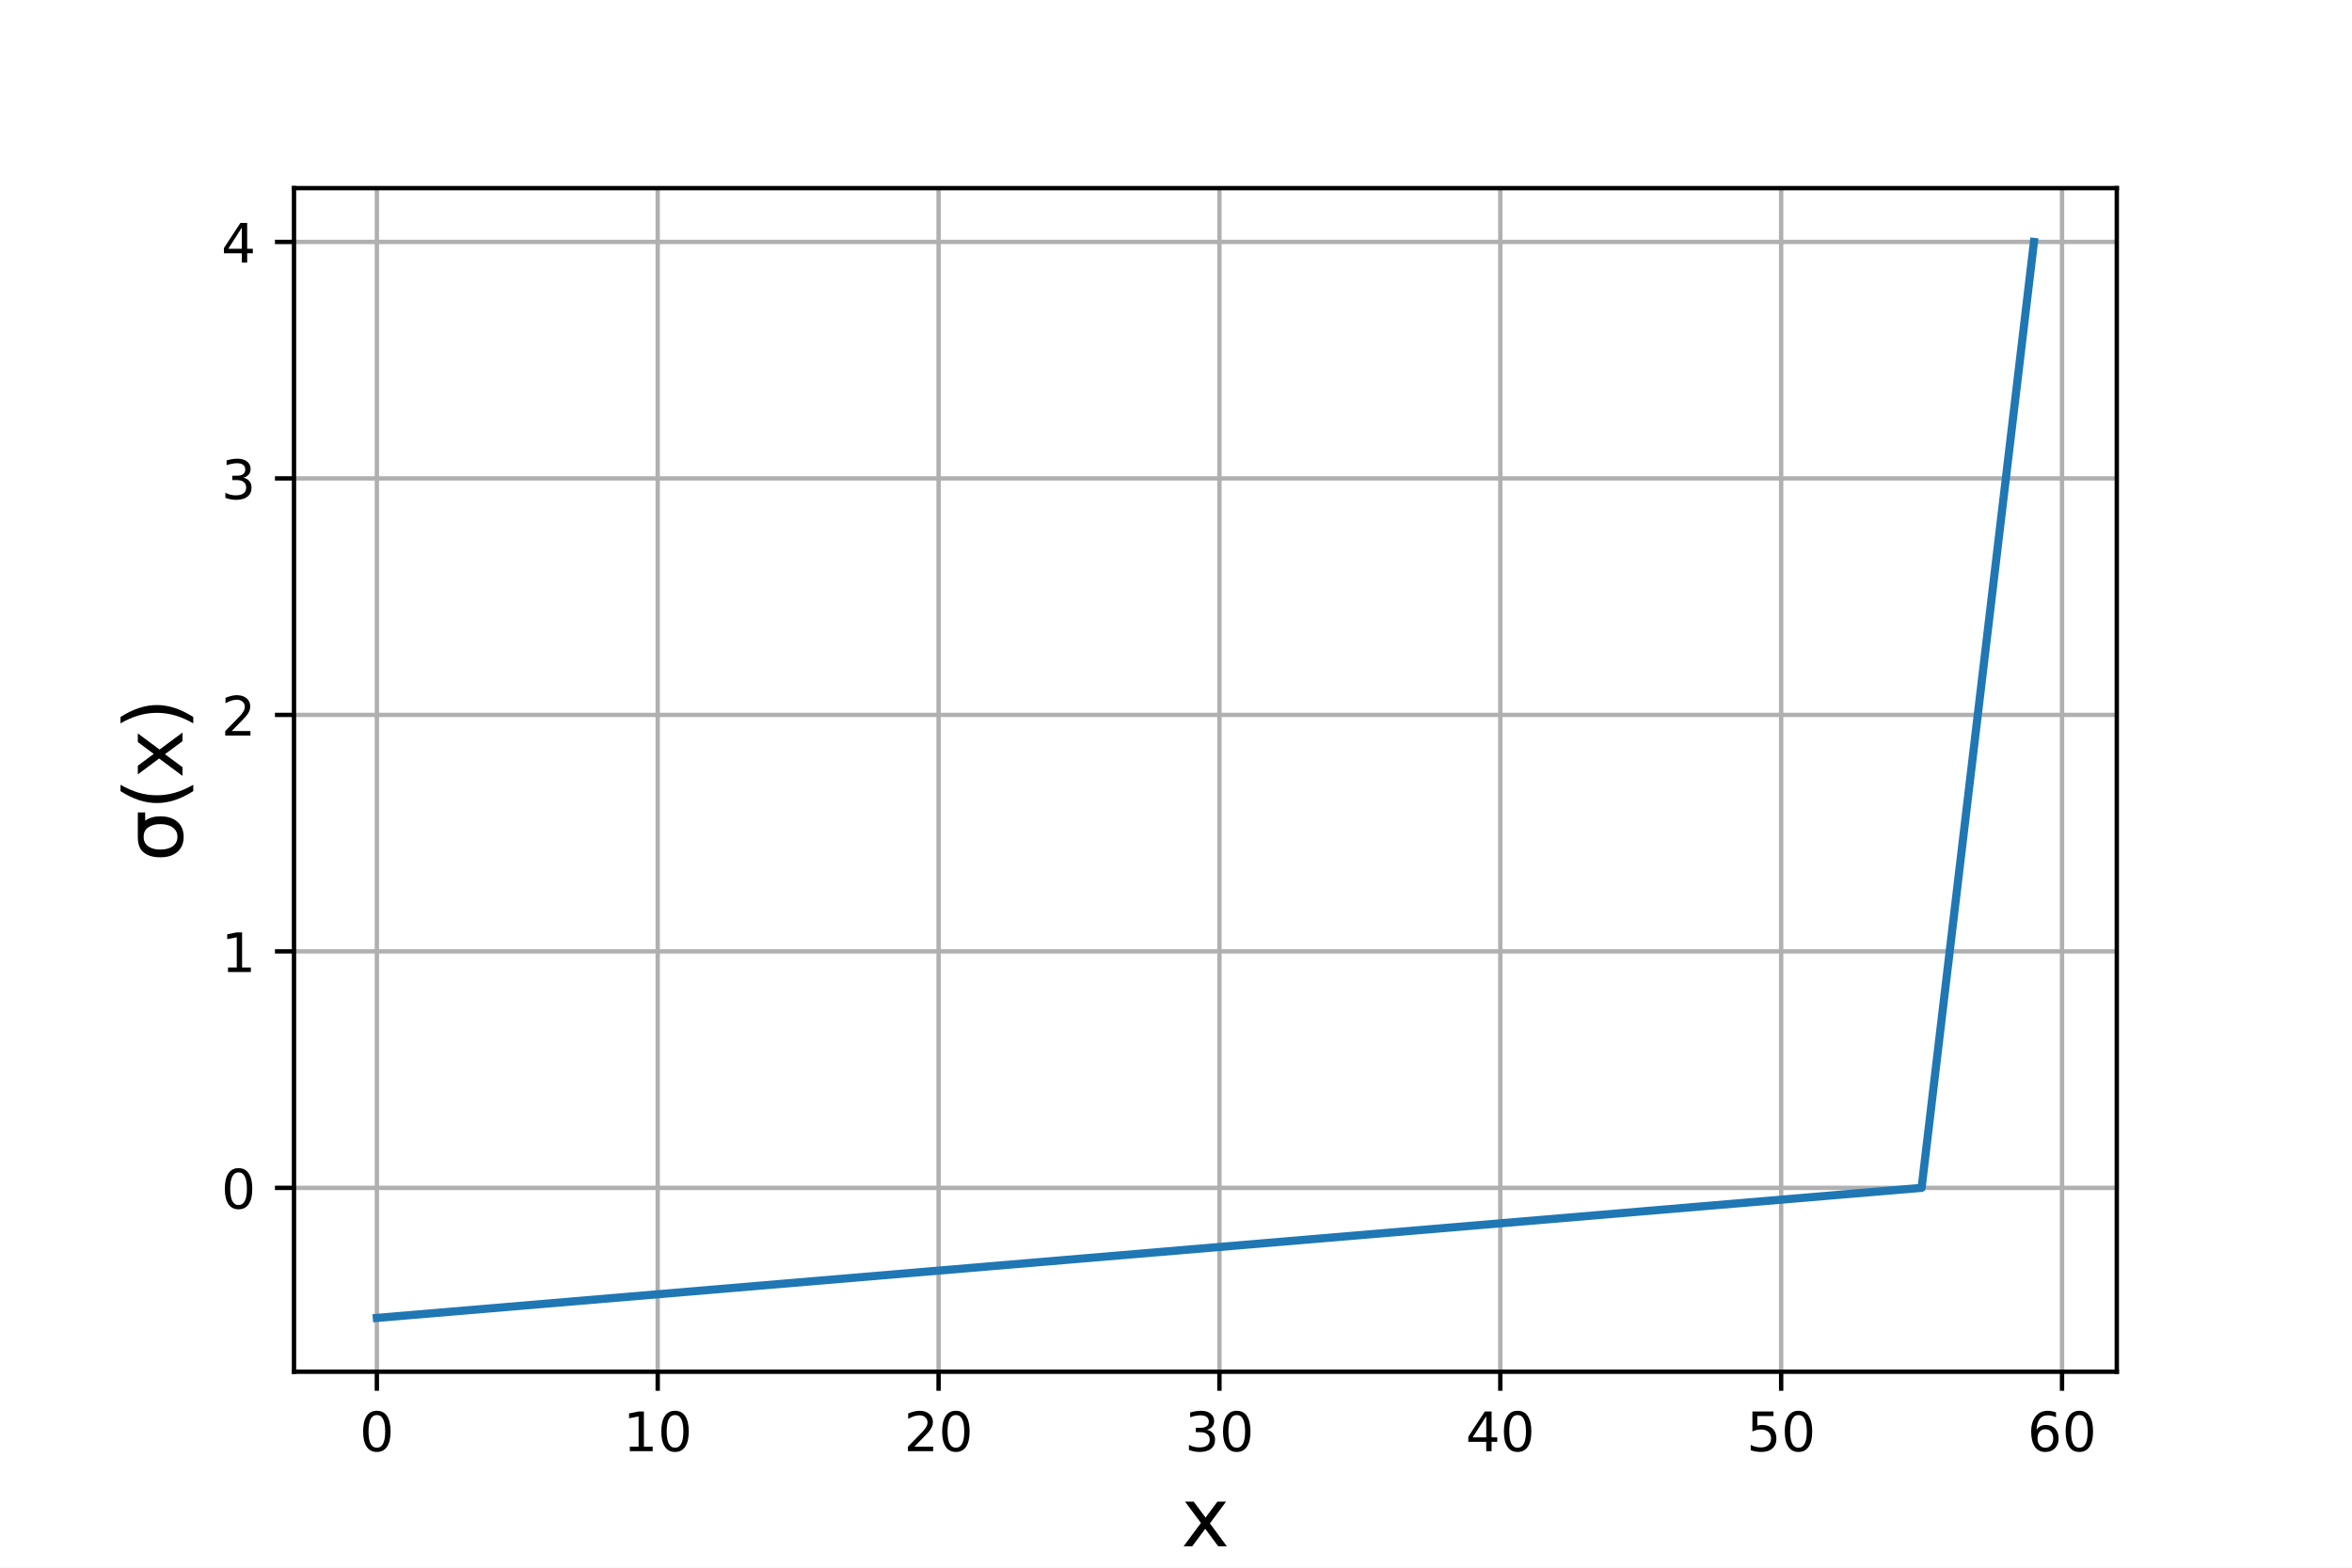
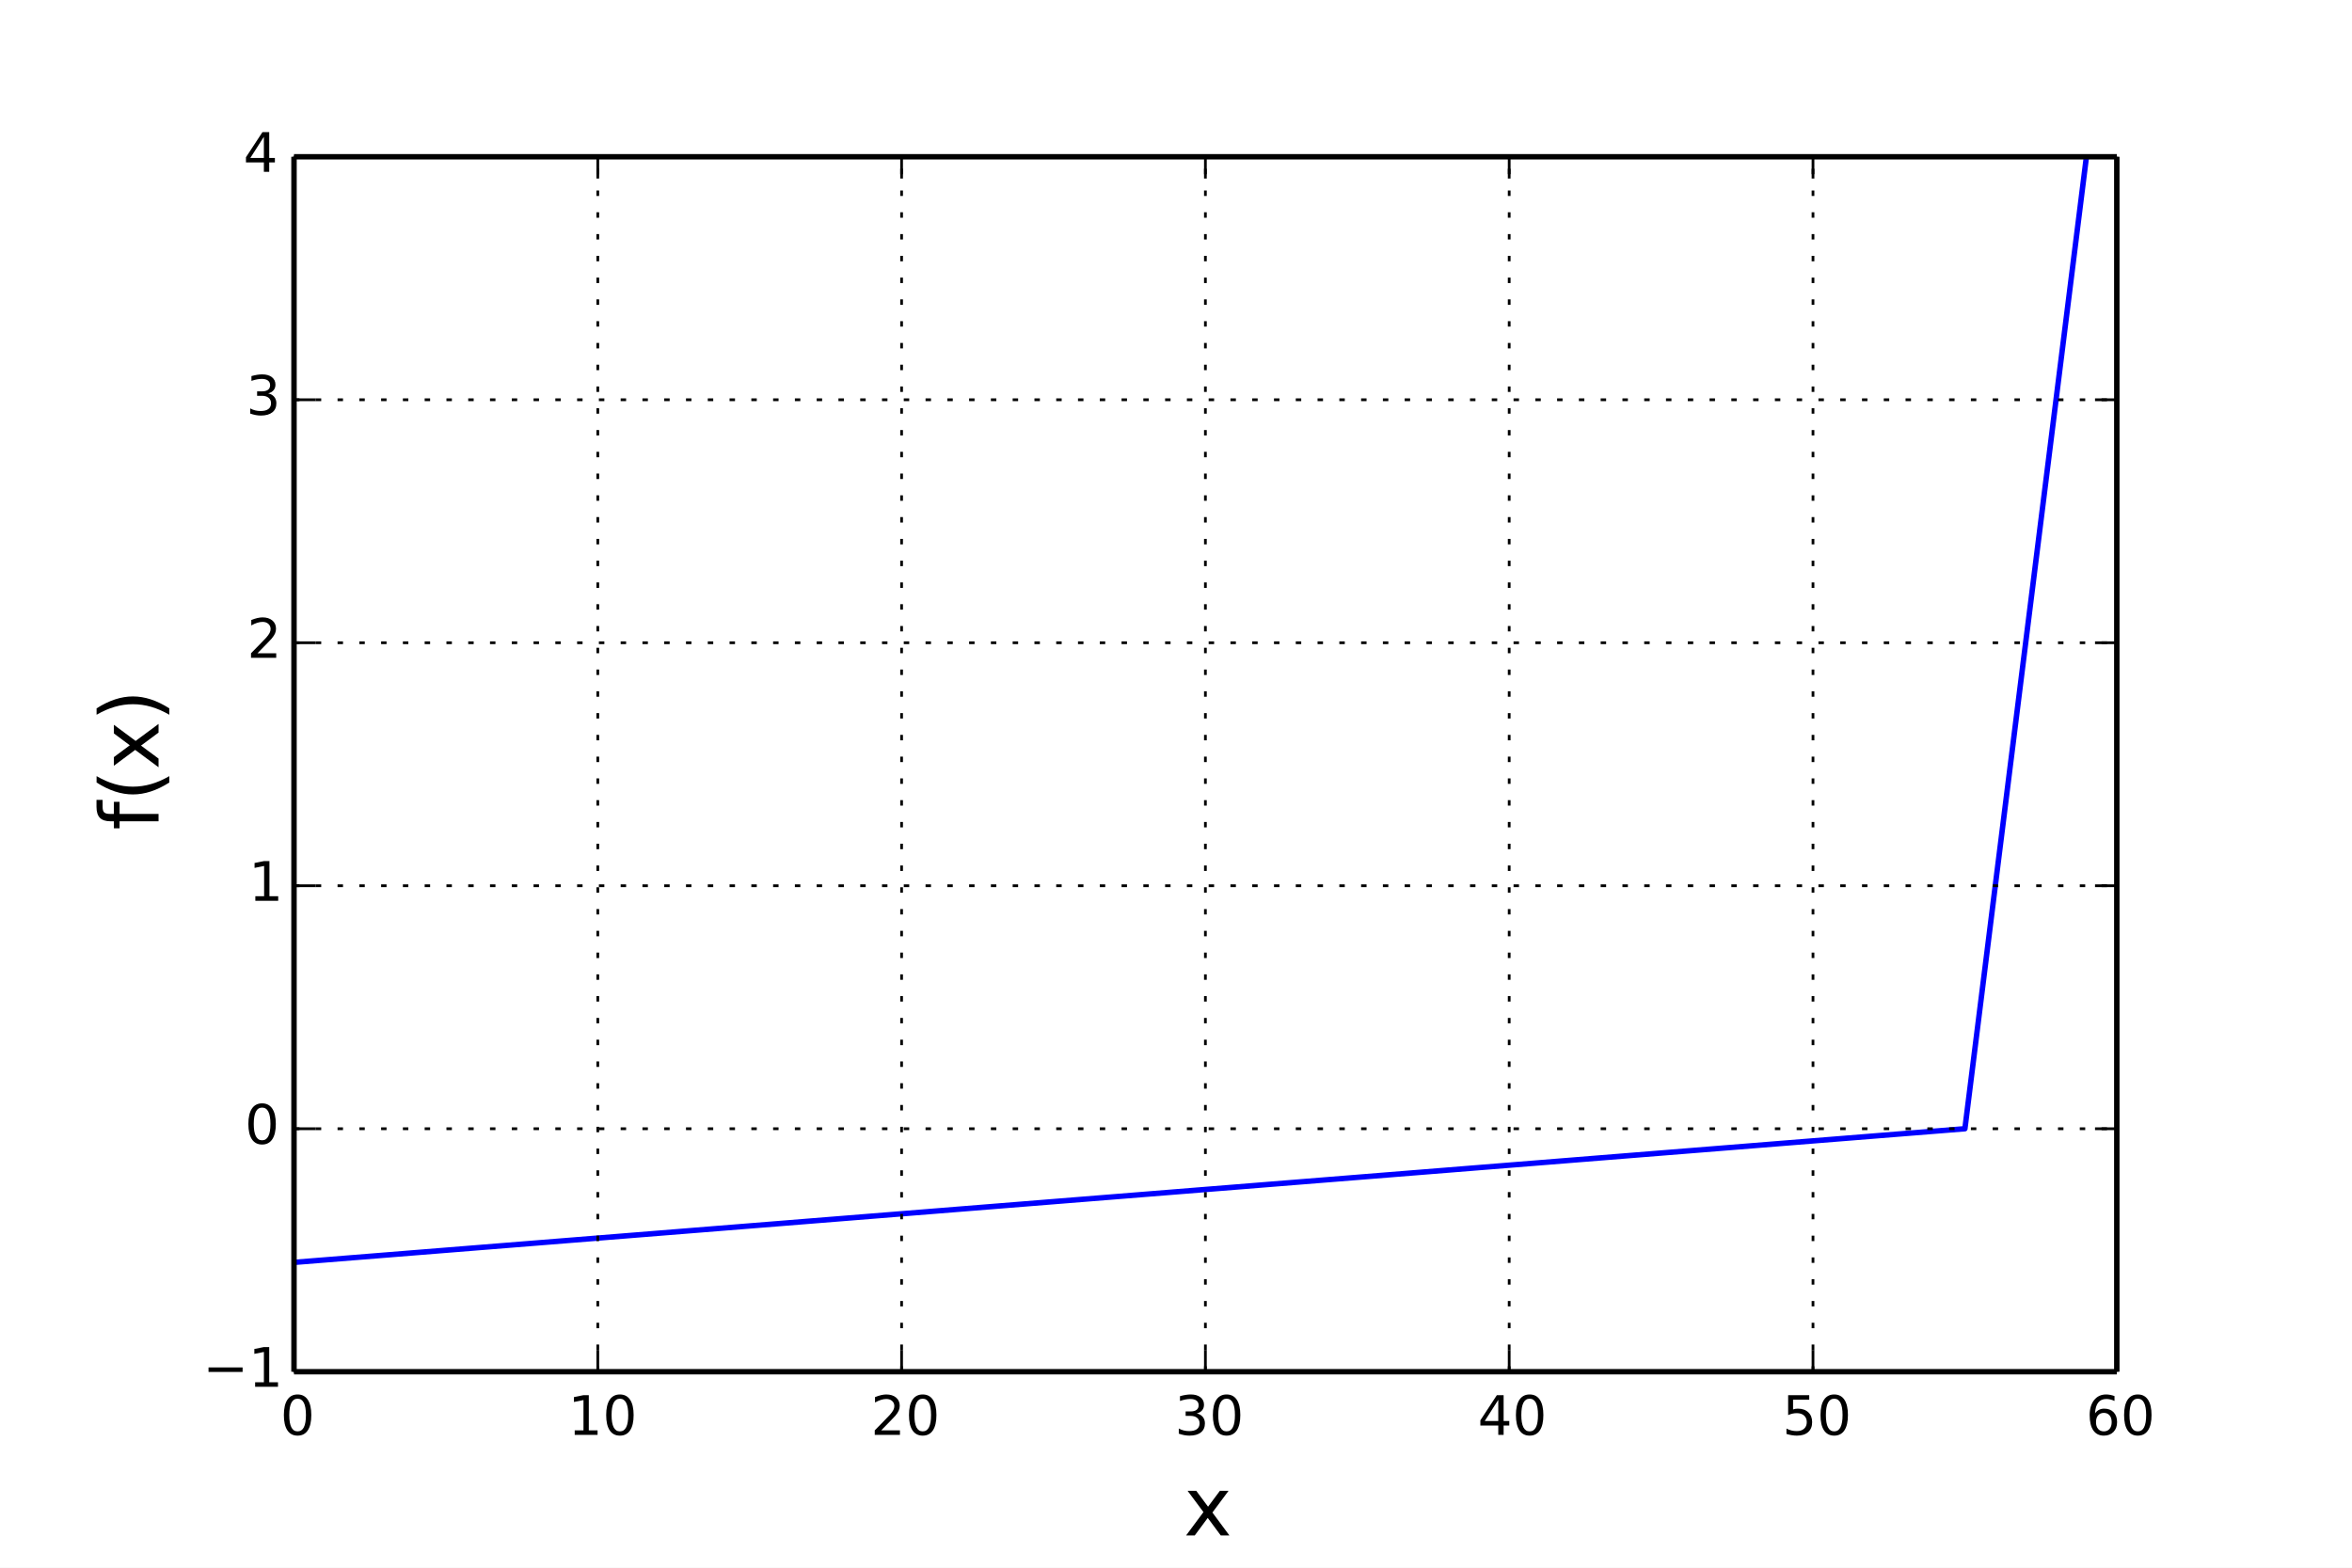
<svg xmlns="http://www.w3.org/2000/svg" xmlns:xlink="http://www.w3.org/1999/xlink" height="288pt" version="1.1" viewBox="0 0 432 288" width="432pt">
  <defs>
    <style type="text/css">
*{stroke-linecap:butt;stroke-linejoin:round;}
  </style>
  </defs>
  <g id="figure_1">
    <g id="patch_1">
-       <path d="M 0 288  L 432 288  L 432 0  L 0 0  z " style="fill:#ffffff;" />
+       <path d=" M0 288 L432 288 L432 0 L0 0 z " style="fill:#ffffff;" />
    </g>
    <g id="axes_1">
      <g id="patch_2">
-         <path d="M 54 252  L 388.8 252  L 388.8 34.56  L 54 34.56  z " style="fill:#ffffff;" />
+         <path d=" M54 252 L388.8 252 L388.8 28.8 L54 28.8 z " style="fill:#ffffff;" />
+       </g>
+       <g id="line2d_1">
+         <path clip-path="url(#p124b8dd147)" d=" M54 231.912 L59.58 231.466 L65.16 231.019 L70.74 230.573 L76.32 230.126 L81.9 229.68 L87.48 229.234 L93.06 228.787 L98.64 228.341 L104.22 227.894 L109.8 227.448 L115.38 227.002 L120.96 226.555 L126.54 226.109 L132.12 225.662 L137.7 225.216 L143.28 224.77 L148.86 224.323 L154.44 223.877 L160.02 223.43 L165.6 222.984 L171.18 222.538 L176.76 222.091 L182.34 221.645 L187.92 221.198 L193.5 220.752 L199.08 220.306 L204.66 219.859 L210.24 219.413 L215.82 218.966 L221.4 218.52 L226.98 218.074 L232.56 217.627 L238.14 217.181 L243.72 216.734 L249.3 216.288 L254.88 215.842 L260.46 215.395 L266.04 214.949 L271.62 214.502 L277.2 214.056 L282.78 213.61 L288.36 213.163 L293.94 212.717 L299.52 212.27 L305.1 211.824 L310.68 211.378 L316.26 210.931 L321.84 210.485 L327.42 210.038 L333 209.592 L338.58 209.146 L344.16 208.699 L349.74 208.253 L355.32 207.806 L360.9 207.36 L366.48 162.72 L372.06 118.08 L377.64 73.44 L383.22 28.8" style="fill:none;stroke:#0000ff;stroke-linecap:square;" />
      </g>
      <g id="matplotlib.axis_1">
        <g id="xtick_1">
-           <g id="line2d_1">
-             <path clip-path="url(#p82bbe2a79b)" d="M 69.218 252  L 69.218 34.56  " style="fill:none;stroke:#b0b0b0;stroke-linecap:square;stroke-width:0.8;" />
-           </g>
          <g id="line2d_2">
-             <defs>
-               <path d="M 0 0  L 0 3.5  " id="ma6c993e327" style="stroke:#000000;stroke-width:0.8;" />
-             </defs>
-             <g>
-               <use style="stroke:#000000;stroke-width:0.8;" x="69.218" xlink:href="#ma6c993e327" y="252" />
+             <path clip-path="url(#p124b8dd147)" d=" M54 252 L54 28.8" style="fill:none;stroke:#000000;stroke-dasharray:1,3;stroke-dashoffset:0.0;stroke-width:0.5;" />
+           </g>
+           <g id="line2d_3">
+             <defs>
+               <path d=" M0 0 L0 -4" id="mc7db9fdffb" style="stroke:#000000;stroke-width:0.5;" />
+             </defs>
+             <g>
+               <use style="stroke:#000000;stroke-width:0.5;" x="54.0" xlink:href="#mc7db9fdffb" y="252.0" />
+             </g>
+           </g>
+           <g id="line2d_4">
+             <defs>
+               <path d=" M0 0 L0 4" id="m5a7d422ac3" style="stroke:#000000;stroke-width:0.5;" />
+             </defs>
+             <g>
+               <use style="stroke:#000000;stroke-width:0.5;" x="54.0" xlink:href="#m5a7d422ac3" y="28.8" />
            </g>
          </g>
          <g id="text_1">
            <defs>
-               <path d="M 31.781 66.406  Q 24.172 66.406 20.328 58.906  Q 16.5 51.422 16.5 36.375  Q 16.5 21.391 20.328 13.891  Q 24.172 6.391 31.781 6.391  Q 39.453 6.391 43.281 13.891  Q 47.125 21.391 47.125 36.375  Q 47.125 51.422 43.281 58.906  Q 39.453 66.406 31.781 66.406  z M 31.781 74.219  Q 44.047 74.219 50.516 64.516  Q 56.984 54.828 56.984 36.375  Q 56.984 17.969 50.516 8.266  Q 44.047 -1.422 31.781 -1.422  Q 19.531 -1.422 13.062 8.266  Q 6.594 17.969 6.594 36.375  Q 6.594 54.828 13.062 64.516  Q 19.531 74.219 31.781 74.219  z " id="DejaVuSans-30" />
-             </defs>
-             <g transform="translate(66.03693 266.5984)scale(0.1 -0.1)">
+               <path d=" M31.781 66.406 Q24.172 66.406 20.328 58.906 Q16.5 51.422 16.5 36.375 Q16.5 21.391 20.328 13.891 Q24.172 6.391 31.781 6.391 Q39.453 6.391 43.281 13.891 Q47.125 21.391 47.125 36.375 Q47.125 51.422 43.281 58.906 Q39.453 66.406 31.781 66.406 M31.781 74.219 Q44.047 74.219 50.516 64.516 Q56.984 54.828 56.984 36.375 Q56.984 17.969 50.516 8.266 Q44.047 -1.422 31.781 -1.422 Q19.531 -1.422 13.062 8.266 Q6.594 17.969 6.594 36.375 Q6.594 54.828 13.062 64.516 Q19.531 74.219 31.781 74.219" id="DejaVuSans-30" />
+             </defs>
+             <g transform="translate(51.48047 263.5984)scale(0.1 -0.1)">
              <use xlink:href="#DejaVuSans-30" />
            </g>
          </g>
        </g>
        <g id="xtick_2">
-           <g id="line2d_3">
-             <path clip-path="url(#p82bbe2a79b)" d="M 120.805 252  L 120.805 34.56  " style="fill:none;stroke:#b0b0b0;stroke-linecap:square;stroke-width:0.8;" />
-           </g>
-           <g id="line2d_4">
-             <g>
-               <use style="stroke:#000000;stroke-width:0.8;" x="120.805" xlink:href="#ma6c993e327" y="252" />
+           <g id="line2d_5">
+             <path clip-path="url(#p124b8dd147)" d=" M109.8 252 L109.8 28.8" style="fill:none;stroke:#000000;stroke-dasharray:1,3;stroke-dashoffset:0.0;stroke-width:0.5;" />
+           </g>
+           <g id="line2d_6">
+             <g>
+               <use style="stroke:#000000;stroke-width:0.5;" x="109.8" xlink:href="#mc7db9fdffb" y="252.0" />
+             </g>
+           </g>
+           <g id="line2d_7">
+             <g>
+               <use style="stroke:#000000;stroke-width:0.5;" x="109.8" xlink:href="#m5a7d422ac3" y="28.8" />
            </g>
          </g>
          <g id="text_2">
            <defs>
-               <path d="M 12.406 8.297  L 28.516 8.297  L 28.516 63.922  L 10.984 60.406  L 10.984 69.391  L 28.422 72.906  L 38.281 72.906  L 38.281 8.297  L 54.391 8.297  L 54.391 0  L 12.406 0  z " id="DejaVuSans-31" />
-             </defs>
-             <g transform="translate(114.4427 266.5984)scale(0.1 -0.1)">
+               <path d=" M12.406 8.297 L28.516 8.297 L28.516 63.922 L10.984 60.406 L10.984 69.391 L28.422 72.906 L38.281 72.906 L38.281 8.297 L54.391 8.297 L54.391 0 L12.406 0 z " id="DejaVuSans-31" />
+             </defs>
+             <g transform="translate(104.3187 263.5984)scale(0.1 -0.1)">
              <use xlink:href="#DejaVuSans-31" />
              <use x="63.623" xlink:href="#DejaVuSans-30" />
            </g>
          </g>
        </g>
        <g id="xtick_3">
-           <g id="line2d_5">
-             <path clip-path="url(#p82bbe2a79b)" d="M 172.392 252  L 172.392 34.56  " style="fill:none;stroke:#b0b0b0;stroke-linecap:square;stroke-width:0.8;" />
-           </g>
-           <g id="line2d_6">
-             <g>
-               <use style="stroke:#000000;stroke-width:0.8;" x="172.392" xlink:href="#ma6c993e327" y="252" />
+           <g id="line2d_8">
+             <path clip-path="url(#p124b8dd147)" d=" M165.6 252 L165.6 28.8" style="fill:none;stroke:#000000;stroke-dasharray:1,3;stroke-dashoffset:0.0;stroke-width:0.5;" />
+           </g>
+           <g id="line2d_9">
+             <g>
+               <use style="stroke:#000000;stroke-width:0.5;" x="165.6" xlink:href="#mc7db9fdffb" y="252.0" />
+             </g>
+           </g>
+           <g id="line2d_10">
+             <g>
+               <use style="stroke:#000000;stroke-width:0.5;" x="165.6" xlink:href="#m5a7d422ac3" y="28.8" />
            </g>
          </g>
          <g id="text_3">
            <defs>
-               <path d="M 19.188 8.297  L 53.609 8.297  L 53.609 0  L 7.328 0  L 7.328 8.297  Q 12.938 14.109 22.625 23.891  Q 32.328 33.688 34.812 36.531  Q 39.547 41.844 41.422 45.531  Q 43.312 49.219 43.312 52.781  Q 43.312 58.594 39.234 62.25  Q 35.156 65.922 28.609 65.922  Q 23.969 65.922 18.812 64.312  Q 13.672 62.703 7.812 59.422  L 7.812 69.391  Q 13.766 71.781 18.938 73  Q 24.125 74.219 28.422 74.219  Q 39.75 74.219 46.484 68.547  Q 53.219 62.891 53.219 53.422  Q 53.219 48.922 51.531 44.891  Q 49.859 40.875 45.406 35.406  Q 44.188 33.984 37.641 27.219  Q 31.109 20.453 19.188 8.297  z " id="DejaVuSans-32" />
-             </defs>
-             <g transform="translate(166.0298 266.5984)scale(0.1 -0.1)">
+               <path d=" M19.188 8.297 L53.609 8.297 L53.609 0 L7.328 0 L7.328 8.297 Q12.938 14.109 22.625 23.891 Q32.328 33.688 34.812 36.531 Q39.547 41.844 41.422 45.531 Q43.312 49.219 43.312 52.781 Q43.312 58.594 39.234 62.25 Q35.156 65.922 28.609 65.922 Q23.969 65.922 18.812 64.312 Q13.672 62.703 7.812 59.422 L7.812 69.391 Q13.766 71.781 18.938 73 Q24.125 74.219 28.422 74.219 Q39.75 74.219 46.484 68.547 Q53.219 62.891 53.219 53.422 Q53.219 48.922 51.531 44.891 Q49.859 40.875 45.406 35.406 Q44.188 33.984 37.641 27.219 Q31.109 20.453 19.188 8.297" id="DejaVuSans-32" />
+             </defs>
+             <g transform="translate(159.9359 263.5984)scale(0.1 -0.1)">
              <use xlink:href="#DejaVuSans-32" />
              <use x="63.623" xlink:href="#DejaVuSans-30" />
            </g>
          </g>
        </g>
        <g id="xtick_4">
-           <g id="line2d_7">
-             <path clip-path="url(#p82bbe2a79b)" d="M 223.979 252  L 223.979 34.56  " style="fill:none;stroke:#b0b0b0;stroke-linecap:square;stroke-width:0.8;" />
-           </g>
-           <g id="line2d_8">
-             <g>
-               <use style="stroke:#000000;stroke-width:0.8;" x="223.979" xlink:href="#ma6c993e327" y="252" />
+           <g id="line2d_11">
+             <path clip-path="url(#p124b8dd147)" d=" M221.4 252 L221.4 28.8" style="fill:none;stroke:#000000;stroke-dasharray:1,3;stroke-dashoffset:0.0;stroke-width:0.5;" />
+           </g>
+           <g id="line2d_12">
+             <g>
+               <use style="stroke:#000000;stroke-width:0.5;" x="221.4" xlink:href="#mc7db9fdffb" y="252.0" />
+             </g>
+           </g>
+           <g id="line2d_13">
+             <g>
+               <use style="stroke:#000000;stroke-width:0.5;" x="221.4" xlink:href="#m5a7d422ac3" y="28.8" />
            </g>
          </g>
          <g id="text_4">
            <defs>
-               <path d="M 40.578 39.312  Q 47.656 37.797 51.625 33  Q 55.609 28.219 55.609 21.188  Q 55.609 10.406 48.188 4.484  Q 40.766 -1.422 27.094 -1.422  Q 22.516 -1.422 17.656 -0.516  Q 12.797 0.391 7.625 2.203  L 7.625 11.719  Q 11.719 9.328 16.594 8.109  Q 21.484 6.891 26.812 6.891  Q 36.078 6.891 40.938 10.547  Q 45.797 14.203 45.797 21.188  Q 45.797 27.641 41.281 31.266  Q 36.766 34.906 28.719 34.906  L 20.219 34.906  L 20.219 43.016  L 29.109 43.016  Q 36.375 43.016 40.234 45.922  Q 44.094 48.828 44.094 54.297  Q 44.094 59.906 40.109 62.906  Q 36.141 65.922 28.719 65.922  Q 24.656 65.922 20.016 65.031  Q 15.375 64.156 9.812 62.312  L 9.812 71.094  Q 15.438 72.656 20.344 73.438  Q 25.25 74.219 29.594 74.219  Q 40.828 74.219 47.359 69.109  Q 53.906 64.016 53.906 55.328  Q 53.906 49.266 50.438 45.094  Q 46.969 40.922 40.578 39.312  z " id="DejaVuSans-33" />
-             </defs>
-             <g transform="translate(217.6169 266.5984)scale(0.1 -0.1)">
+               <path d=" M40.578 39.312 Q47.656 37.797 51.625 33 Q55.609 28.219 55.609 21.188 Q55.609 10.406 48.188 4.484 Q40.766 -1.422 27.094 -1.422 Q22.516 -1.422 17.656 -0.516 Q12.797 0.391 7.625 2.203 L7.625 11.719 Q11.719 9.328 16.594 8.109 Q21.484 6.891 26.812 6.891 Q36.078 6.891 40.938 10.547 Q45.797 14.203 45.797 21.188 Q45.797 27.641 41.281 31.266 Q36.766 34.906 28.719 34.906 L20.219 34.906 L20.219 43.016 L29.109 43.016 Q36.375 43.016 40.234 45.922 Q44.094 48.828 44.094 54.297 Q44.094 59.906 40.109 62.906 Q36.141 65.922 28.719 65.922 Q24.656 65.922 20.016 65.031 Q15.375 64.156 9.812 62.312 L9.812 71.094 Q15.438 72.656 20.344 73.438 Q25.25 74.219 29.594 74.219 Q40.828 74.219 47.359 69.109 Q53.906 64.016 53.906 55.328 Q53.906 49.266 50.438 45.094 Q46.969 40.922 40.578 39.312" id="DejaVuSans-33" />
+             </defs>
+             <g transform="translate(215.7508 263.5984)scale(0.1 -0.1)">
              <use xlink:href="#DejaVuSans-33" />
              <use x="63.623" xlink:href="#DejaVuSans-30" />
            </g>
          </g>
        </g>
        <g id="xtick_5">
-           <g id="line2d_9">
-             <path clip-path="url(#p82bbe2a79b)" d="M 275.566 252  L 275.566 34.56  " style="fill:none;stroke:#b0b0b0;stroke-linecap:square;stroke-width:0.8;" />
-           </g>
-           <g id="line2d_10">
-             <g>
-               <use style="stroke:#000000;stroke-width:0.8;" x="275.566" xlink:href="#ma6c993e327" y="252" />
+           <g id="line2d_14">
+             <path clip-path="url(#p124b8dd147)" d=" M277.2 252 L277.2 28.8" style="fill:none;stroke:#000000;stroke-dasharray:1,3;stroke-dashoffset:0.0;stroke-width:0.5;" />
+           </g>
+           <g id="line2d_15">
+             <g>
+               <use style="stroke:#000000;stroke-width:0.5;" x="277.2" xlink:href="#mc7db9fdffb" y="252.0" />
+             </g>
+           </g>
+           <g id="line2d_16">
+             <g>
+               <use style="stroke:#000000;stroke-width:0.5;" x="277.2" xlink:href="#m5a7d422ac3" y="28.8" />
            </g>
          </g>
          <g id="text_5">
            <defs>
-               <path d="M 37.797 64.312  L 12.891 25.391  L 37.797 25.391  z M 35.203 72.906  L 47.609 72.906  L 47.609 25.391  L 58.016 25.391  L 58.016 17.188  L 47.609 17.188  L 47.609 0  L 37.797 0  L 37.797 17.188  L 4.891 17.188  L 4.891 26.703  z " id="DejaVuSans-34" />
-             </defs>
-             <g transform="translate(269.2039 266.5984)scale(0.1 -0.1)">
+               <path d=" M37.797 64.312 L12.891 25.391 L37.797 25.391 z  M35.203 72.906 L47.609 72.906 L47.609 25.391 L58.016 25.391 L58.016 17.188 L47.609 17.188 L47.609 0 L37.797 0 L37.797 17.188 L4.891 17.188 L4.891 26.703 z " id="DejaVuSans-34" />
+             </defs>
+             <g transform="translate(271.4141 263.5984)scale(0.1 -0.1)">
              <use xlink:href="#DejaVuSans-34" />
              <use x="63.623" xlink:href="#DejaVuSans-30" />
            </g>
          </g>
        </g>
        <g id="xtick_6">
-           <g id="line2d_11">
-             <path clip-path="url(#p82bbe2a79b)" d="M 327.153 252  L 327.153 34.56  " style="fill:none;stroke:#b0b0b0;stroke-linecap:square;stroke-width:0.8;" />
-           </g>
-           <g id="line2d_12">
-             <g>
-               <use style="stroke:#000000;stroke-width:0.8;" x="327.153" xlink:href="#ma6c993e327" y="252" />
+           <g id="line2d_17">
+             <path clip-path="url(#p124b8dd147)" d=" M333 252 L333 28.8" style="fill:none;stroke:#000000;stroke-dasharray:1,3;stroke-dashoffset:0.0;stroke-width:0.5;" />
+           </g>
+           <g id="line2d_18">
+             <g>
+               <use style="stroke:#000000;stroke-width:0.5;" x="333.0" xlink:href="#mc7db9fdffb" y="252.0" />
+             </g>
+           </g>
+           <g id="line2d_19">
+             <g>
+               <use style="stroke:#000000;stroke-width:0.5;" x="333.0" xlink:href="#m5a7d422ac3" y="28.8" />
            </g>
          </g>
          <g id="text_6">
            <defs>
-               <path d="M 10.797 72.906  L 49.516 72.906  L 49.516 64.594  L 19.828 64.594  L 19.828 46.734  Q 21.969 47.469 24.109 47.828  Q 26.266 48.188 28.422 48.188  Q 40.625 48.188 47.75 41.5  Q 54.891 34.812 54.891 23.391  Q 54.891 11.625 47.562 5.094  Q 40.234 -1.422 26.906 -1.422  Q 22.312 -1.422 17.547 -0.641  Q 12.797 0.141 7.719 1.703  L 7.719 11.625  Q 12.109 9.234 16.797 8.062  Q 21.484 6.891 26.703 6.891  Q 35.156 6.891 40.078 11.328  Q 45.016 15.766 45.016 23.391  Q 45.016 31 40.078 35.438  Q 35.156 39.891 26.703 39.891  Q 22.75 39.891 18.812 39.016  Q 14.891 38.141 10.797 36.281  z " id="DejaVuSans-35" />
-             </defs>
-             <g transform="translate(320.791 266.5984)scale(0.1 -0.1)">
+               <path d=" M10.797 72.906 L49.516 72.906 L49.516 64.594 L19.828 64.594 L19.828 46.734 Q21.969 47.469 24.109 47.828 Q26.266 48.188 28.422 48.188 Q40.625 48.188 47.75 41.5 Q54.891 34.812 54.891 23.391 Q54.891 11.625 47.562 5.094 Q40.234 -1.422 26.906 -1.422 Q22.312 -1.422 17.547 -0.641 Q12.797 0.141 7.719 1.703 L7.719 11.625 Q12.109 9.234 16.797 8.062 Q21.484 6.891 26.703 6.891 Q35.156 6.891 40.078 11.328 Q45.016 15.766 45.016 23.391 Q45.016 31 40.078 35.438 Q35.156 39.891 26.703 39.891 Q22.75 39.891 18.812 39.016 Q14.891 38.141 10.797 36.281 z " id="DejaVuSans-35" />
+             </defs>
+             <g transform="translate(327.3555 263.5984)scale(0.1 -0.1)">
              <use xlink:href="#DejaVuSans-35" />
              <use x="63.623" xlink:href="#DejaVuSans-30" />
            </g>
          </g>
        </g>
        <g id="xtick_7">
-           <g id="line2d_13">
-             <path clip-path="url(#p82bbe2a79b)" d="M 378.741 252  L 378.741 34.56  " style="fill:none;stroke:#b0b0b0;stroke-linecap:square;stroke-width:0.8;" />
-           </g>
-           <g id="line2d_14">
-             <g>
-               <use style="stroke:#000000;stroke-width:0.8;" x="378.741" xlink:href="#ma6c993e327" y="252" />
+           <g id="line2d_20">
+             <path clip-path="url(#p124b8dd147)" d=" M388.8 252 L388.8 28.8" style="fill:none;stroke:#000000;stroke-dasharray:1,3;stroke-dashoffset:0.0;stroke-width:0.5;" />
+           </g>
+           <g id="line2d_21">
+             <g>
+               <use style="stroke:#000000;stroke-width:0.5;" x="388.8" xlink:href="#mc7db9fdffb" y="252.0" />
+             </g>
+           </g>
+           <g id="line2d_22">
+             <g>
+               <use style="stroke:#000000;stroke-width:0.5;" x="388.8" xlink:href="#m5a7d422ac3" y="28.8" />
            </g>
          </g>
          <g id="text_7">
            <defs>
-               <path d="M 33.016 40.375  Q 26.375 40.375 22.484 35.828  Q 18.609 31.297 18.609 23.391  Q 18.609 15.531 22.484 10.953  Q 26.375 6.391 33.016 6.391  Q 39.656 6.391 43.531 10.953  Q 47.406 15.531 47.406 23.391  Q 47.406 31.297 43.531 35.828  Q 39.656 40.375 33.016 40.375  z M 52.594 71.297  L 52.594 62.312  Q 48.875 64.062 45.094 64.984  Q 41.312 65.922 37.594 65.922  Q 27.828 65.922 22.672 59.328  Q 17.531 52.734 16.797 39.406  Q 19.672 43.656 24.016 45.922  Q 28.375 48.188 33.594 48.188  Q 44.578 48.188 50.953 41.516  Q 57.328 34.859 57.328 23.391  Q 57.328 12.156 50.688 5.359  Q 44.047 -1.422 33.016 -1.422  Q 20.359 -1.422 13.672 8.266  Q 6.984 17.969 6.984 36.375  Q 6.984 53.656 15.188 63.938  Q 23.391 74.219 37.203 74.219  Q 40.922 74.219 44.703 73.484  Q 48.484 72.75 52.594 71.297  z " id="DejaVuSans-36" />
-             </defs>
-             <g transform="translate(372.378 266.5984)scale(0.1 -0.1)">
+               <path d=" M33.016 40.375 Q26.375 40.375 22.484 35.828 Q18.609 31.297 18.609 23.391 Q18.609 15.531 22.484 10.953 Q26.375 6.391 33.016 6.391 Q39.656 6.391 43.531 10.953 Q47.406 15.531 47.406 23.391 Q47.406 31.297 43.531 35.828 Q39.656 40.375 33.016 40.375 M52.594 71.297 L52.594 62.312 Q48.875 64.062 45.094 64.984 Q41.312 65.922 37.594 65.922 Q27.828 65.922 22.672 59.328 Q17.531 52.734 16.797 39.406 Q19.672 43.656 24.016 45.922 Q28.375 48.188 33.594 48.188 Q44.578 48.188 50.953 41.516 Q57.328 34.859 57.328 23.391 Q57.328 12.156 50.688 5.359 Q44.047 -1.422 33.016 -1.422 Q20.359 -1.422 13.672 8.266 Q6.984 17.969 6.984 36.375 Q6.984 53.656 15.188 63.938 Q23.391 74.219 37.203 74.219 Q40.922 74.219 44.703 73.484 Q48.484 72.75 52.594 71.297" id="DejaVuSans-36" />
+             </defs>
+             <g transform="translate(383.1187 263.5984)scale(0.1 -0.1)">
              <use xlink:href="#DejaVuSans-36" />
              <use x="63.623" xlink:href="#DejaVuSans-30" />
            </g>
          </g>
        </g>
        <g id="text_8">
          <defs>
-             <path d="M 54.891 54.688  L 35.109 28.078  L 55.906 0  L 45.312 0  L 29.391 21.484  L 13.484 0  L 2.875 0  L 24.125 28.609  L 4.688 54.688  L 15.281 54.688  L 29.781 35.203  L 44.281 54.688  z " id="DejaVuSans-78" />
+             <path d=" M54.891 54.688 L35.109 28.078 L55.906 0 L45.312 0 L29.391 21.484 L13.484 0 L2.875 0 L24.125 28.609 L4.688 54.688 L15.281 54.688 L29.781 35.203 L44.281 54.688 z " id="DejaVuSans-78" />
          </defs>
-           <g transform="translate(216.9609 284.0758)scale(0.15 -0.15)">
+           <g transform="translate(217.4227 282.0758)scale(0.15 -0.15)">
            <use xlink:href="#DejaVuSans-78" />
          </g>
        </g>
      </g>
      <g id="matplotlib.axis_2">
        <g id="ytick_1">
-           <g id="line2d_15">
-             <path clip-path="url(#p82bbe2a79b)" d="M 54 218.222  L 388.8 218.222  " style="fill:none;stroke:#b0b0b0;stroke-linecap:square;stroke-width:0.8;" />
-           </g>
-           <g id="line2d_16">
-             <defs>
-               <path d="M 0 0  L -3.5 0  " id="m5aca5c6cad" style="stroke:#000000;stroke-width:0.8;" />
-             </defs>
-             <g>
-               <use style="stroke:#000000;stroke-width:0.8;" x="54" xlink:href="#m5aca5c6cad" y="218.222" />
+           <g id="line2d_23">
+             <path clip-path="url(#p124b8dd147)" d=" M54 252 L388.8 252" style="fill:none;stroke:#000000;stroke-dasharray:1,3;stroke-dashoffset:0.0;stroke-width:0.5;" />
+           </g>
+           <g id="line2d_24">
+             <defs>
+               <path d=" M0 0 L4 0" id="md7965d1ba0" style="stroke:#000000;stroke-width:0.5;" />
+             </defs>
+             <g>
+               <use style="stroke:#000000;stroke-width:0.5;" x="54.0" xlink:href="#md7965d1ba0" y="252.0" />
+             </g>
+           </g>
+           <g id="line2d_25">
+             <defs>
+               <path d=" M0 0 L-4 0" id="md9a1c1a7cd" style="stroke:#000000;stroke-width:0.5;" />
+             </defs>
+             <g>
+               <use style="stroke:#000000;stroke-width:0.5;" x="388.8" xlink:href="#md9a1c1a7cd" y="252.0" />
            </g>
          </g>
          <g id="text_9">
-             <g transform="translate(40.6375 222.0211)scale(0.1 -0.1)">
+             <defs>
+               <path d=" M10.594 35.5 L73.188 35.5 L73.188 27.203 L10.594 27.203 z " id="DejaVuSans-2212" />
+             </defs>
+             <g transform="translate(37.24063 254.7594)scale(0.1 -0.1)">
+               <use xlink:href="#DejaVuSans-2212" />
+               <use x="83.789" xlink:href="#DejaVuSans-31" />
+             </g>
+           </g>
+         </g>
+         <g id="ytick_2">
+           <g id="line2d_26">
+             <path clip-path="url(#p124b8dd147)" d=" M54 207.36 L388.8 207.36" style="fill:none;stroke:#000000;stroke-dasharray:1,3;stroke-dashoffset:0.0;stroke-width:0.5;" />
+           </g>
+           <g id="line2d_27">
+             <g>
+               <use style="stroke:#000000;stroke-width:0.5;" x="54.0" xlink:href="#md7965d1ba0" y="207.36" />
+             </g>
+           </g>
+           <g id="line2d_28">
+             <g>
+               <use style="stroke:#000000;stroke-width:0.5;" x="388.8" xlink:href="#md9a1c1a7cd" y="207.36" />
+             </g>
+           </g>
+           <g id="text_10">
+             <g transform="translate(44.96094 210.1194)scale(0.1 -0.1)">
              <use xlink:href="#DejaVuSans-30" />
            </g>
          </g>
        </g>
-         <g id="ytick_2">
-           <g id="line2d_17">
-             <path clip-path="url(#p82bbe2a79b)" d="M 54 174.777  L 388.8 174.777  " style="fill:none;stroke:#b0b0b0;stroke-linecap:square;stroke-width:0.8;" />
-           </g>
-           <g id="line2d_18">
-             <g>
-               <use style="stroke:#000000;stroke-width:0.8;" x="54" xlink:href="#m5aca5c6cad" y="174.777" />
-             </g>
-           </g>
-           <g id="text_10">
-             <g transform="translate(40.6375 178.5765)scale(0.1 -0.1)">
+         <g id="ytick_3">
+           <g id="line2d_29">
+             <path clip-path="url(#p124b8dd147)" d=" M54 162.72 L388.8 162.72" style="fill:none;stroke:#000000;stroke-dasharray:1,3;stroke-dashoffset:0.0;stroke-width:0.5;" />
+           </g>
+           <g id="line2d_30">
+             <g>
+               <use style="stroke:#000000;stroke-width:0.5;" x="54.0" xlink:href="#md7965d1ba0" y="162.72" />
+             </g>
+           </g>
+           <g id="line2d_31">
+             <g>
+               <use style="stroke:#000000;stroke-width:0.5;" x="388.8" xlink:href="#md9a1c1a7cd" y="162.72" />
+             </g>
+           </g>
+           <g id="text_11">
+             <g transform="translate(45.65937 165.4794)scale(0.1 -0.1)">
              <use xlink:href="#DejaVuSans-31" />
            </g>
          </g>
        </g>
-         <g id="ytick_3">
-           <g id="line2d_19">
-             <path clip-path="url(#p82bbe2a79b)" d="M 54 131.333  L 388.8 131.333  " style="fill:none;stroke:#b0b0b0;stroke-linecap:square;stroke-width:0.8;" />
-           </g>
-           <g id="line2d_20">
-             <g>
-               <use style="stroke:#000000;stroke-width:0.8;" x="54" xlink:href="#m5aca5c6cad" y="131.333" />
-             </g>
-           </g>
-           <g id="text_11">
-             <g transform="translate(40.6375 135.132)scale(0.1 -0.1)">
+         <g id="ytick_4">
+           <g id="line2d_32">
+             <path clip-path="url(#p124b8dd147)" d=" M54 118.08 L388.8 118.08" style="fill:none;stroke:#000000;stroke-dasharray:1,3;stroke-dashoffset:0.0;stroke-width:0.5;" />
+           </g>
+           <g id="line2d_33">
+             <g>
+               <use style="stroke:#000000;stroke-width:0.5;" x="54.0" xlink:href="#md7965d1ba0" y="118.08" />
+             </g>
+           </g>
+           <g id="line2d_34">
+             <g>
+               <use style="stroke:#000000;stroke-width:0.5;" x="388.8" xlink:href="#md9a1c1a7cd" y="118.08" />
+             </g>
+           </g>
+           <g id="text_12">
+             <g transform="translate(45.37188 120.8394)scale(0.1 -0.1)">
              <use xlink:href="#DejaVuSans-32" />
            </g>
          </g>
        </g>
-         <g id="ytick_4">
-           <g id="line2d_21">
-             <path clip-path="url(#p82bbe2a79b)" d="M 54 87.888  L 388.8 87.888  " style="fill:none;stroke:#b0b0b0;stroke-linecap:square;stroke-width:0.8;" />
-           </g>
-           <g id="line2d_22">
-             <g>
-               <use style="stroke:#000000;stroke-width:0.8;" x="54" xlink:href="#m5aca5c6cad" y="87.888" />
-             </g>
-           </g>
-           <g id="text_12">
-             <g transform="translate(40.6375 91.68741)scale(0.1 -0.1)">
+         <g id="ytick_5">
+           <g id="line2d_35">
+             <path clip-path="url(#p124b8dd147)" d=" M54 73.44 L388.8 73.44" style="fill:none;stroke:#000000;stroke-dasharray:1,3;stroke-dashoffset:0.0;stroke-width:0.5;" />
+           </g>
+           <g id="line2d_36">
+             <g>
+               <use style="stroke:#000000;stroke-width:0.5;" x="54.0" xlink:href="#md7965d1ba0" y="73.44" />
+             </g>
+           </g>
+           <g id="line2d_37">
+             <g>
+               <use style="stroke:#000000;stroke-width:0.5;" x="388.8" xlink:href="#md9a1c1a7cd" y="73.44" />
+             </g>
+           </g>
+           <g id="text_13">
+             <g transform="translate(45.20156 76.19938)scale(0.1 -0.1)">
              <use xlink:href="#DejaVuSans-33" />
            </g>
          </g>
        </g>
-         <g id="ytick_5">
-           <g id="line2d_23">
-             <path clip-path="url(#p82bbe2a79b)" d="M 54 44.444  L 388.8 44.444  " style="fill:none;stroke:#b0b0b0;stroke-linecap:square;stroke-width:0.8;" />
-           </g>
-           <g id="line2d_24">
-             <g>
-               <use style="stroke:#000000;stroke-width:0.8;" x="54" xlink:href="#m5aca5c6cad" y="44.444" />
-             </g>
-           </g>
-           <g id="text_13">
-             <g transform="translate(40.6375 48.24285)scale(0.1 -0.1)">
+         <g id="ytick_6">
+           <g id="line2d_38">
+             <path clip-path="url(#p124b8dd147)" d=" M54 28.8 L388.8 28.8" style="fill:none;stroke:#000000;stroke-dasharray:1,3;stroke-dashoffset:0.0;stroke-width:0.5;" />
+           </g>
+           <g id="line2d_39">
+             <g>
+               <use style="stroke:#000000;stroke-width:0.5;" x="54.0" xlink:href="#md7965d1ba0" y="28.8" />
+             </g>
+           </g>
+           <g id="line2d_40">
+             <g>
+               <use style="stroke:#000000;stroke-width:0.5;" x="388.8" xlink:href="#md9a1c1a7cd" y="28.8" />
+             </g>
+           </g>
+           <g id="text_14">
+             <g transform="translate(44.6875 31.55937)scale(0.1 -0.1)">
              <use xlink:href="#DejaVuSans-34" />
            </g>
          </g>
        </g>
-         <g id="text_14">
+         <g id="text_15">
          <defs>
-             <path d="M 30.609 47.562  Q 23.188 47.562 19.188 42.188  Q 14.984 36.578 14.984 27.297  Q 14.984 17.484 19.156 11.844  Q 23.344 6.203 30.609 6.203  Q 37.797 6.203 41.984 11.859  Q 46.188 17.531 46.188 27.297  Q 46.188 36.234 42 42.188  Q 38.141 47.562 30.609 47.562  z M 30.609 54.688  L 60.453 54.688  L 60.453 45.703  L 50.391 45.703  Q 55.719 38.094 55.719 27.297  Q 55.719 13.875 49.031 6.25  Q 42.328 -1.422 30.609 -1.422  Q 18.844 -1.422 12.203 6.25  Q 5.516 13.875 5.516 27.297  Q 5.516 40.828 12.203 48.391  Q 17.719 54.688 30.609 54.688  z " id="DejaVuSans-3c3" />
-             <path d="M 31 75.875  Q 24.469 64.656 21.281 53.656  Q 18.109 42.672 18.109 31.391  Q 18.109 20.125 21.312 9.062  Q 24.516 -2 31 -13.188  L 23.188 -13.188  Q 15.875 -1.703 12.234 9.375  Q 8.594 20.453 8.594 31.391  Q 8.594 42.281 12.203 53.312  Q 15.828 64.359 23.188 75.875  z " id="DejaVuSans-28" />
-             <path d="M 8.016 75.875  L 15.828 75.875  Q 23.141 64.359 26.781 53.312  Q 30.422 42.281 30.422 31.391  Q 30.422 20.453 26.781 9.375  Q 23.141 -1.703 15.828 -13.188  L 8.016 -13.188  Q 14.5 -2 17.703 9.062  Q 20.906 20.125 20.906 31.391  Q 20.906 42.672 17.703 53.656  Q 14.5 64.656 8.016 75.875  z " id="DejaVuSans-29" />
+             <path d=" M37.109 75.984 L37.109 68.5 L28.516 68.5 Q23.688 68.5 21.797 66.547 Q19.922 64.594 19.922 59.516 L19.922 54.688 L34.719 54.688 L34.719 47.703 L19.922 47.703 L19.922 0 L10.891 0 L10.891 47.703 L2.297 47.703 L2.297 54.688 L10.891 54.688 L10.891 58.5 Q10.891 67.625 15.141 71.797 Q19.391 75.984 28.609 75.984 z " id="DejaVuSans-66" />
+             <path d=" M8.016 75.875 L15.828 75.875 Q23.141 64.359 26.781 53.312 Q30.422 42.281 30.422 31.391 Q30.422 20.453 26.781 9.375 Q23.141 -1.703 15.828 -13.188 L8.016 -13.188 Q14.5 -2 17.703 9.062 Q20.906 20.125 20.906 31.391 Q20.906 42.672 17.703 53.656 Q14.5 64.656 8.016 75.875" id="DejaVuSans-29" />
+             <path d=" M31 75.875 Q24.469 64.656 21.281 53.656 Q18.109 42.672 18.109 31.391 Q18.109 20.125 21.312 9.062 Q24.516 -2 31 -13.188 L23.188 -13.188 Q15.875 -1.703 12.234 9.375 Q8.594 20.453 8.594 31.391 Q8.594 42.281 12.203 53.312 Q15.828 64.359 23.188 75.875 z " id="DejaVuSans-28" />
          </defs>
-           <g transform="translate(33.51797 158.3245)rotate(-90)scale(0.15 -0.15)">
-             <use xlink:href="#DejaVuSans-3c3" />
-             <use x="63.379" xlink:href="#DejaVuSans-28" />
-             <use x="102.393" xlink:href="#DejaVuSans-78" />
-             <use x="161.572" xlink:href="#DejaVuSans-29" />
-           </g>
-         </g>
-       </g>
-       <g id="line2d_25">
-         <path clip-path="url(#p82bbe2a79b)" d="M 69.218 242.116  L 74.377 241.682  L 79.536 241.247  L 84.694 240.813  L 89.853 240.379  L 95.012 239.944  L 100.17 239.51  L 105.329 239.075  L 110.488 238.641  L 115.647 238.206  L 120.805 237.772  L 125.964 237.337  L 131.123 236.903  L 136.281 236.469  L 141.44 236.034  L 146.599 235.6  L 151.757 235.165  L 156.916 234.731  L 162.075 234.296  L 167.234 233.862  L 172.392 233.427  L 177.551 232.993  L 182.71 232.559  L 187.868 232.124  L 193.027 231.69  L 198.186 231.255  L 203.345 230.821  L 208.503 230.386  L 213.662 229.952  L 218.821 229.517  L 223.979 229.083  L 229.138 228.649  L 234.297 228.214  L 239.455 227.78  L 244.614 227.345  L 249.773 226.911  L 254.932 226.476  L 260.09 226.042  L 265.249 225.607  L 270.408 225.173  L 275.566 224.739  L 280.725 224.304  L 285.884 223.87  L 291.043 223.435  L 296.201 223.001  L 301.36 222.566  L 306.519 222.132  L 311.677 221.697  L 316.836 221.263  L 321.995 220.829  L 327.153 220.394  L 332.312 219.96  L 337.471 219.525  L 342.63 219.091  L 347.788 218.656  L 352.947 218.222  L 358.106 174.777  L 363.264 131.333  L 368.423 87.888  L 373.582 44.444  " style="fill:none;stroke:#1f77b4;stroke-linecap:square;stroke-width:1.5;" />
+           <g transform="translate(29.12109 152.5148)rotate(-90.0)scale(0.15 -0.15)">
+             <use xlink:href="#DejaVuSans-66" />
+             <use x="35.205" xlink:href="#DejaVuSans-28" />
+             <use x="74.219" xlink:href="#DejaVuSans-78" />
+             <use x="133.398" xlink:href="#DejaVuSans-29" />
+           </g>
+         </g>
      </g>
      <g id="patch_3">
-         <path d="M 54 252  L 54 34.56  " style="fill:none;stroke:#000000;stroke-linecap:square;stroke-linejoin:miter;stroke-width:0.8;" />
+         <path d=" M54 252 L54 28.8" style="fill:none;stroke:#000000;" />
      </g>
      <g id="patch_4">
-         <path d="M 388.8 252  L 388.8 34.56  " style="fill:none;stroke:#000000;stroke-linecap:square;stroke-linejoin:miter;stroke-width:0.8;" />
+         <path d=" M54 252 L388.8 252" style="fill:none;stroke:#000000;" />
      </g>
      <g id="patch_5">
-         <path d="M 54 252  L 388.8 252  " style="fill:none;stroke:#000000;stroke-linecap:square;stroke-linejoin:miter;stroke-width:0.8;" />
+         <path d=" M388.8 252 L388.8 28.8" style="fill:none;stroke:#000000;" />
      </g>
      <g id="patch_6">
-         <path d="M 54 34.56  L 388.8 34.56  " style="fill:none;stroke:#000000;stroke-linecap:square;stroke-linejoin:miter;stroke-width:0.8;" />
+         <path d=" M54 28.8 L388.8 28.8" style="fill:none;stroke:#000000;" />
      </g>
    </g>
  </g>
  <defs>
-     <clipPath id="p82bbe2a79b">
-       <rect height="217.44" width="334.8" x="54" y="34.56" />
+     <clipPath id="p124b8dd147">
+       <rect height="223.2" width="334.8" x="54.0" y="28.8" />
    </clipPath>
  </defs>
</svg>
